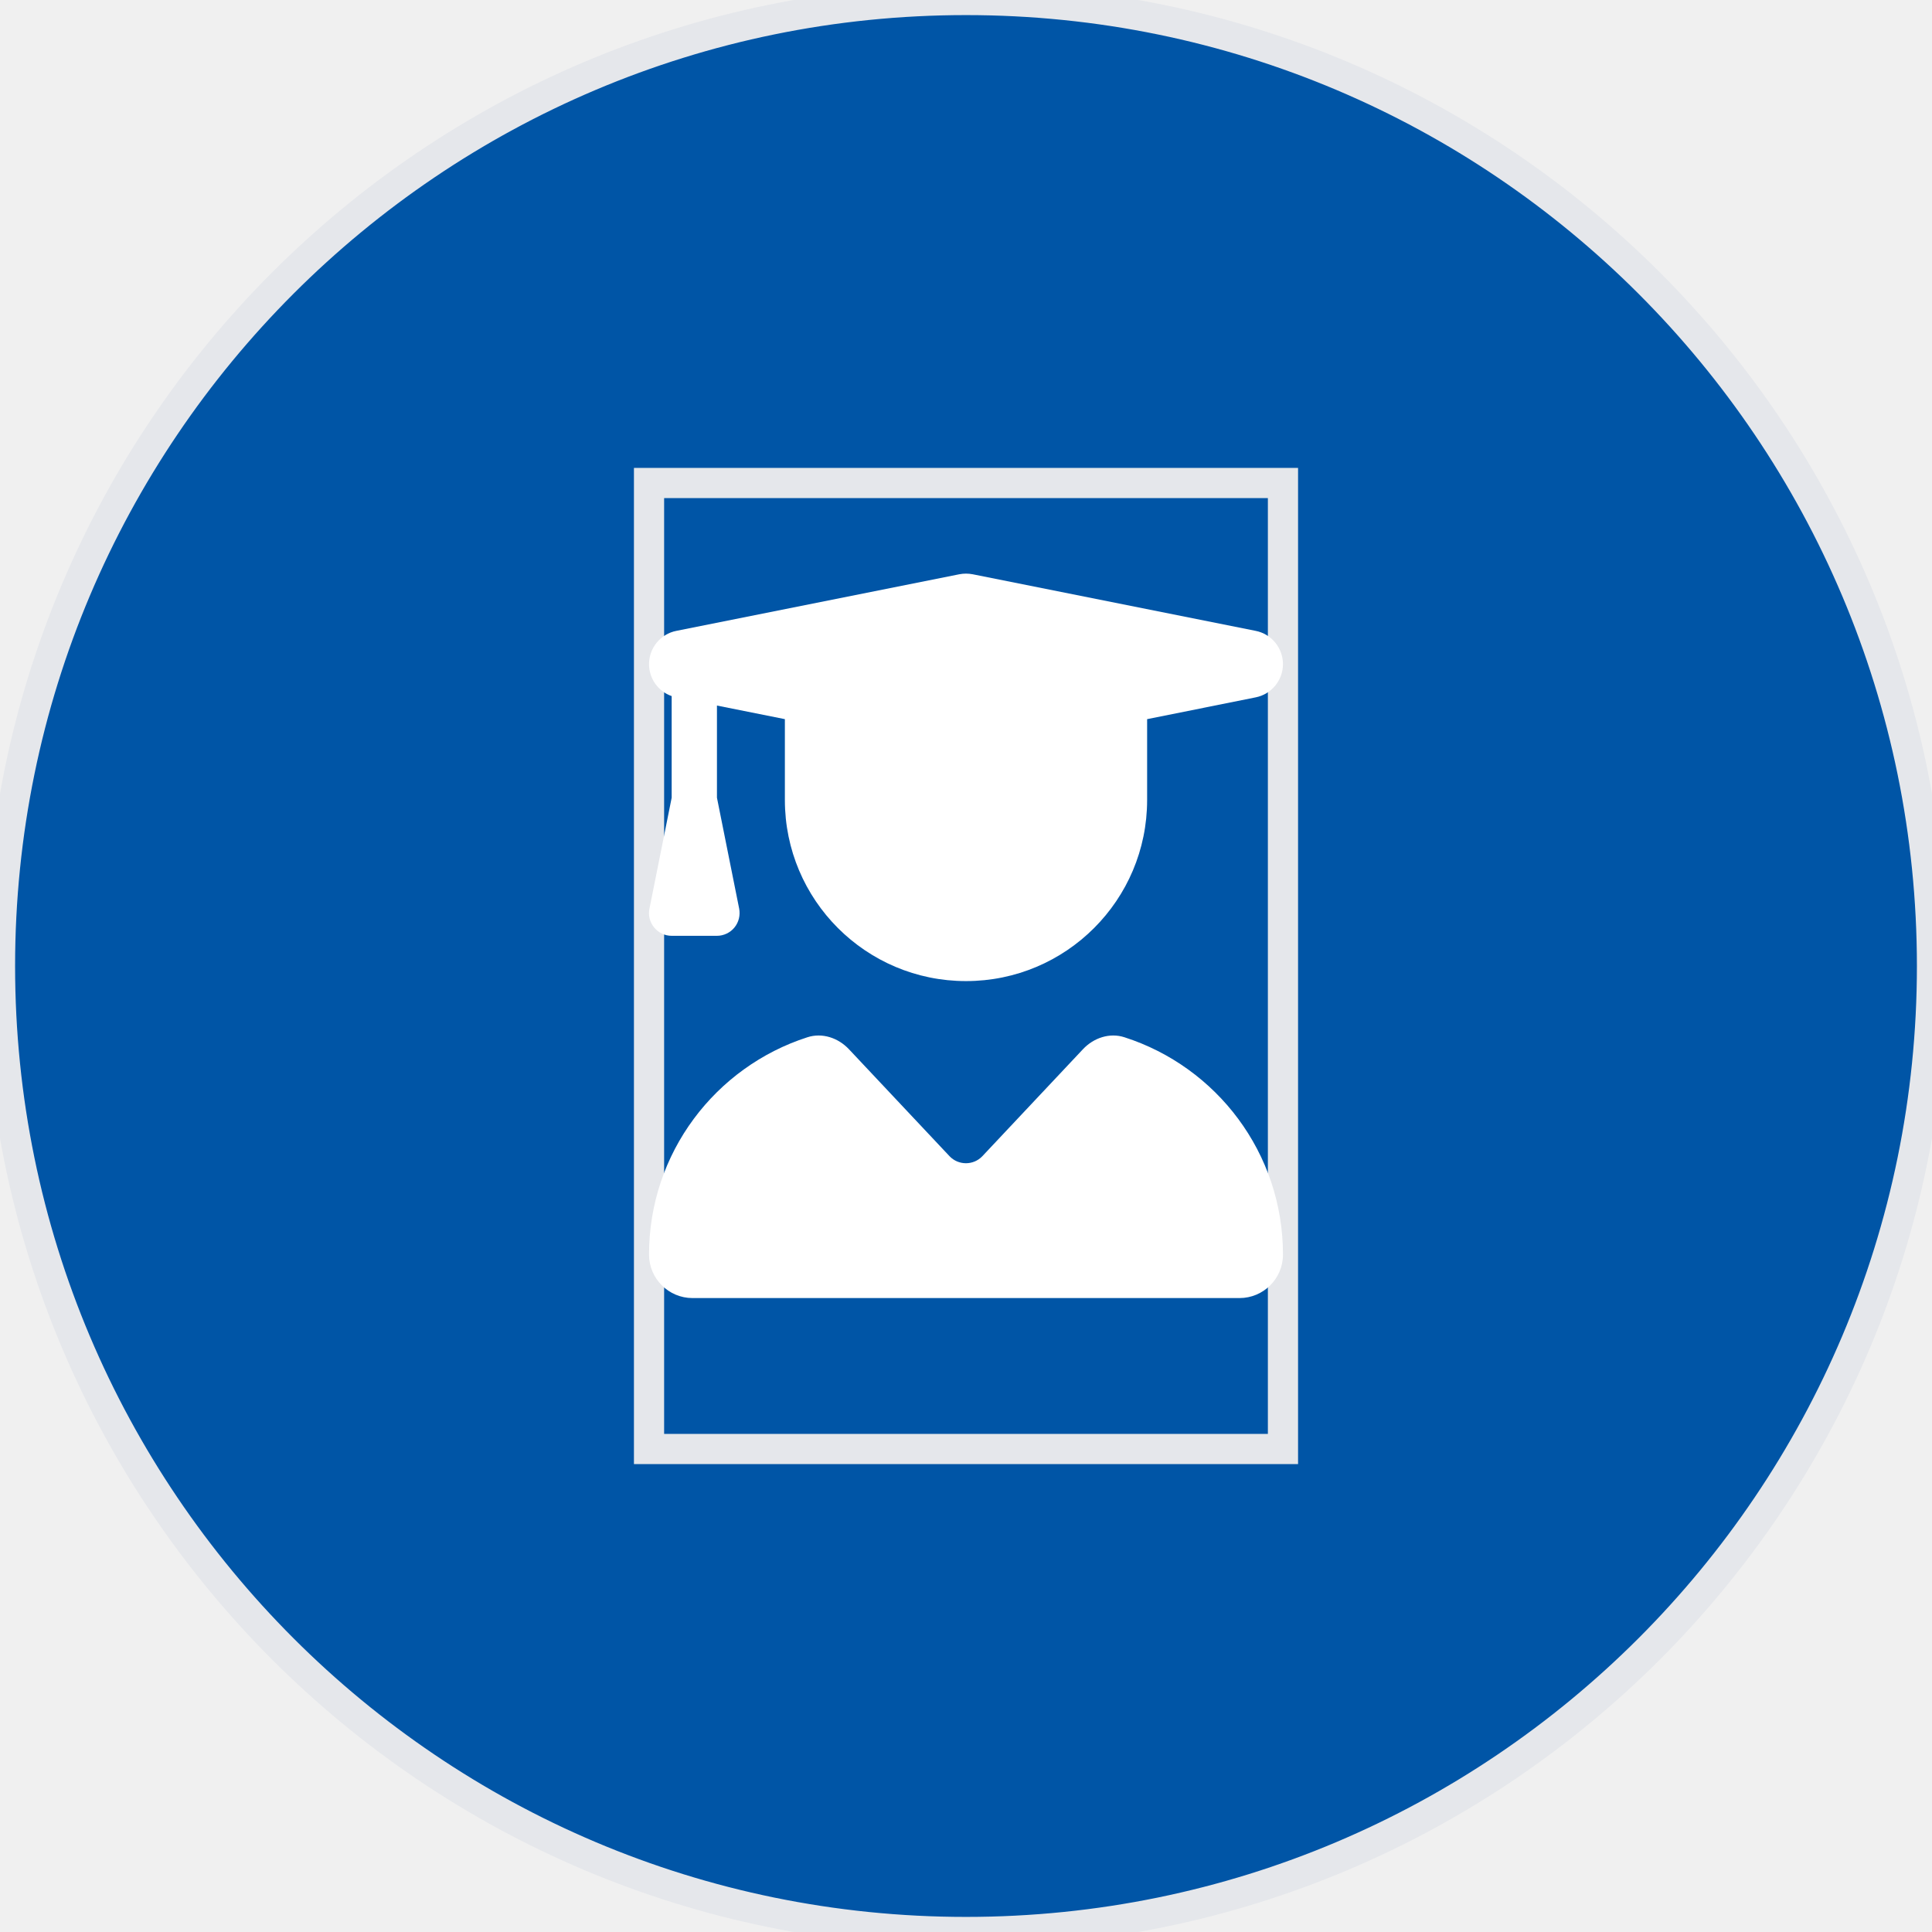
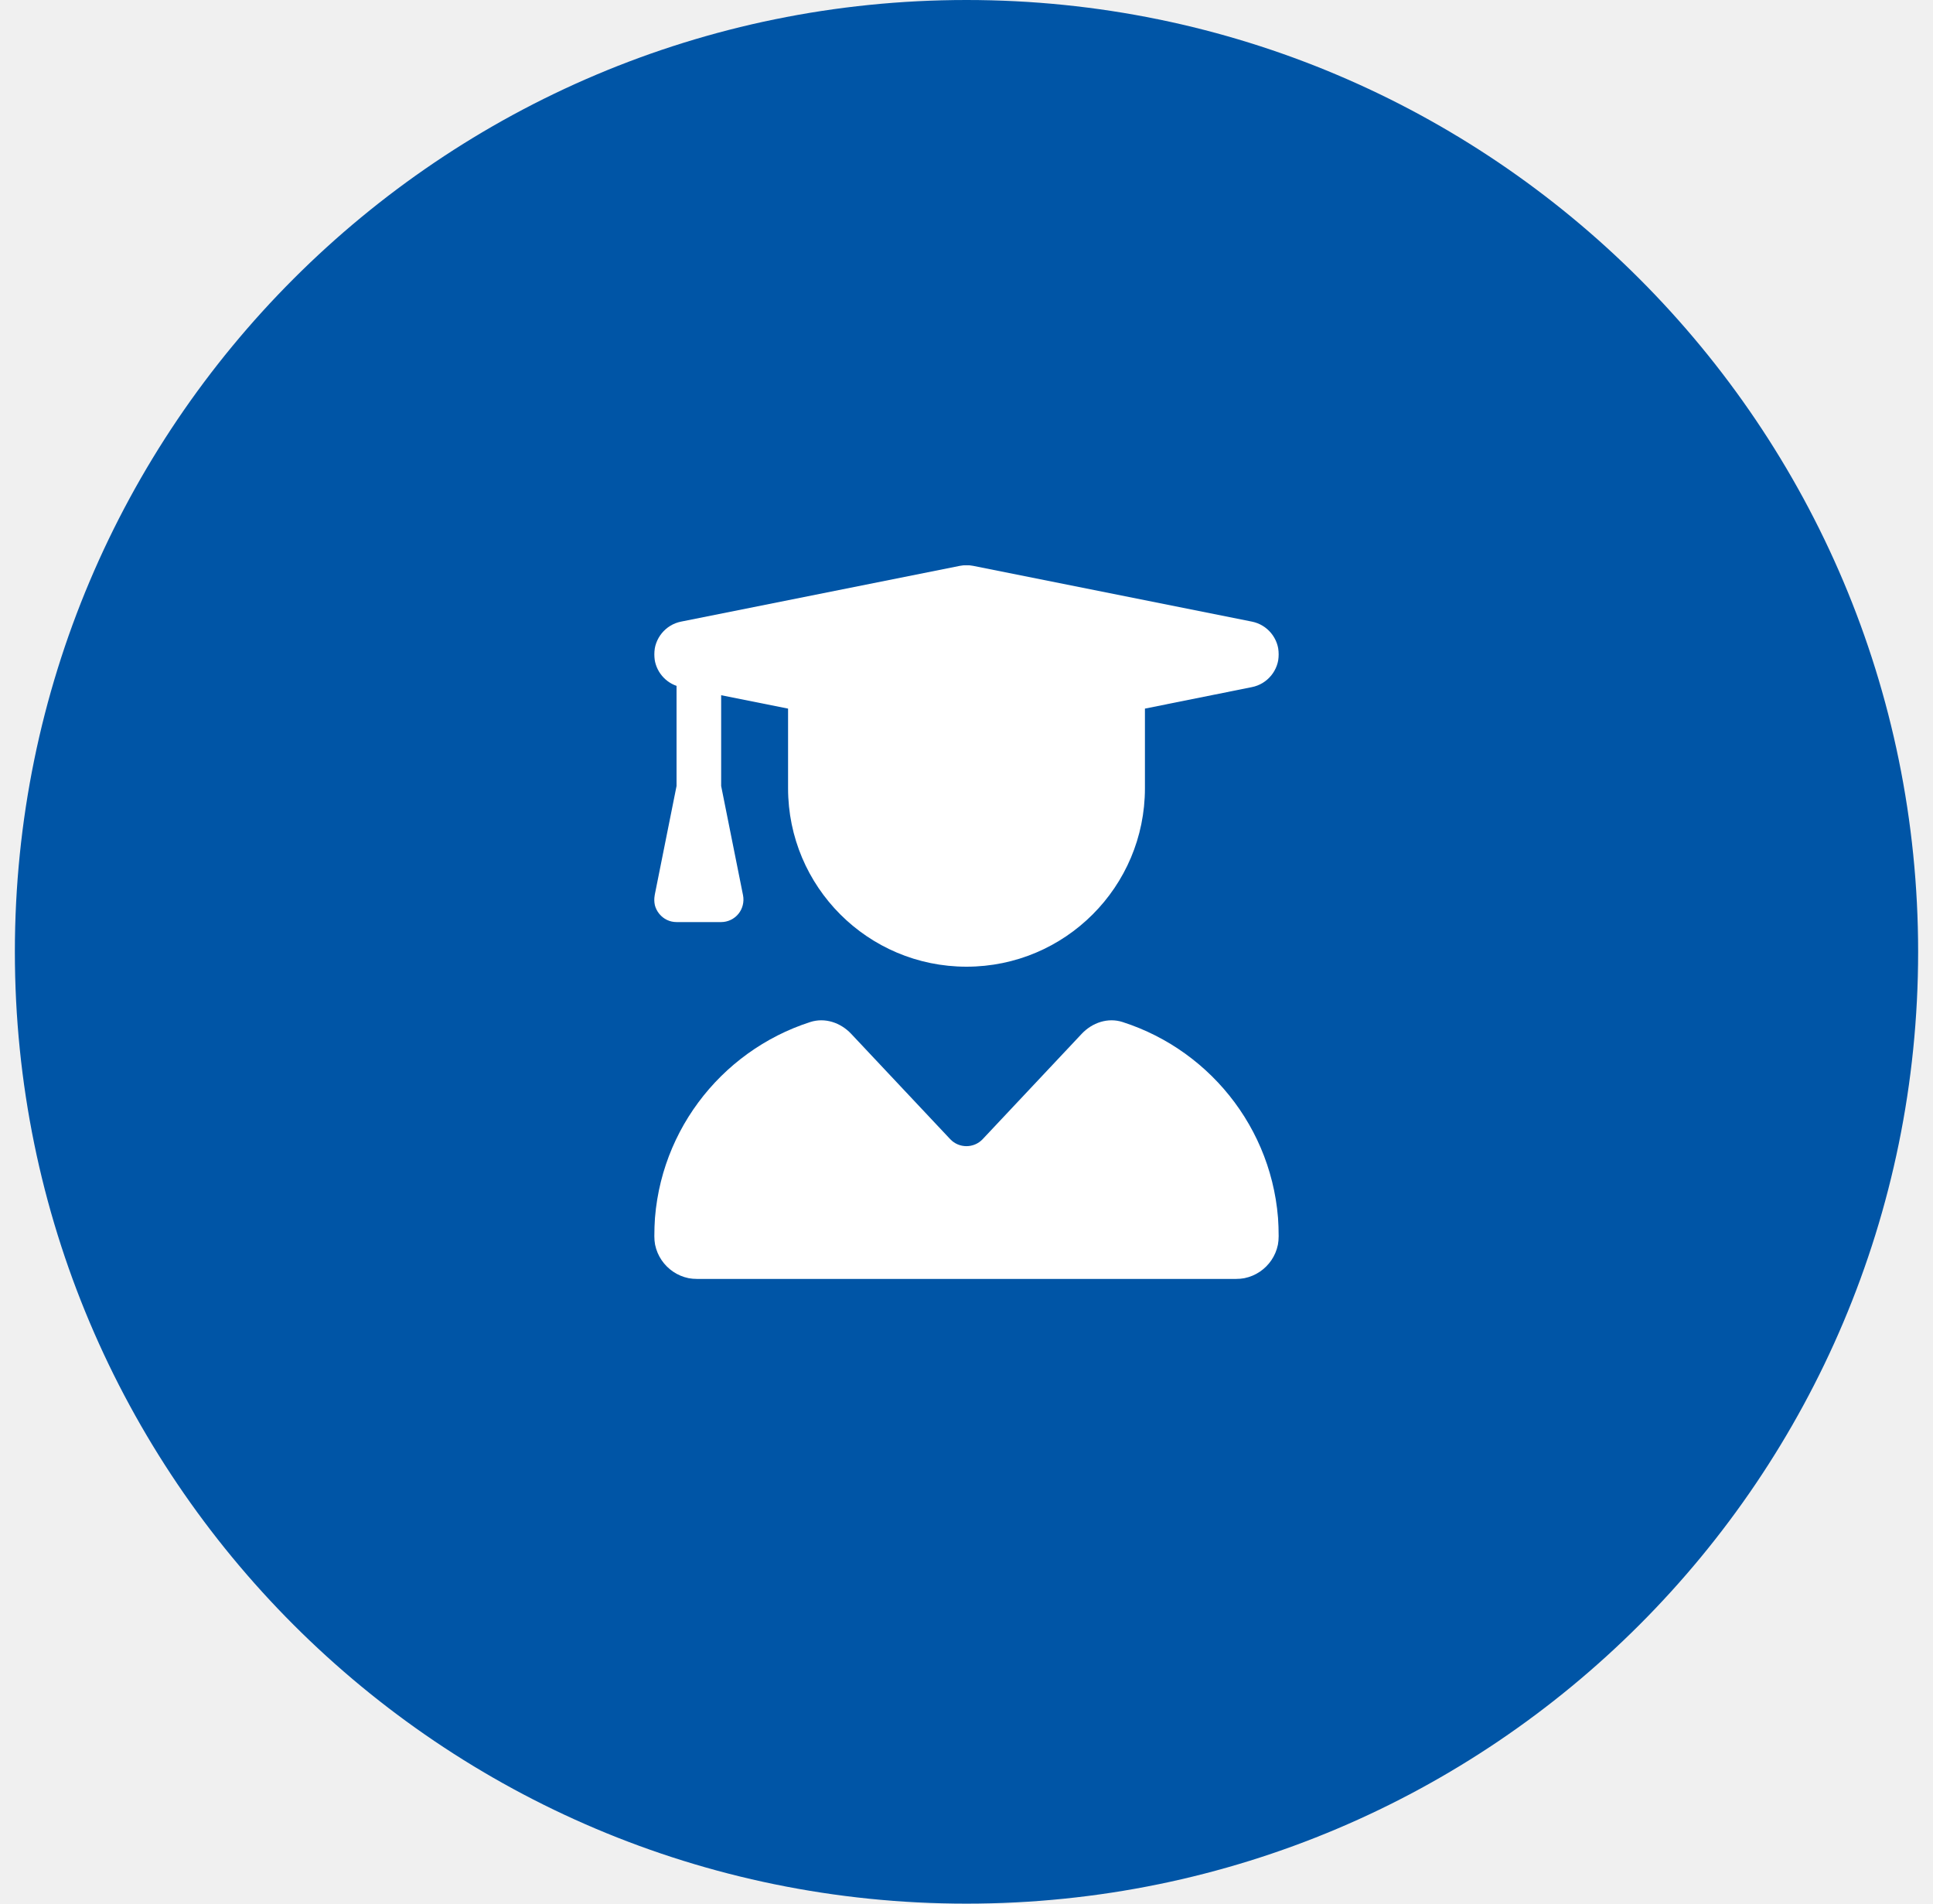
- <svg xmlns="http://www.w3.org/2000/svg" width="64" height="64" viewBox="0 0 64 64" fill="none">
-   <path d="M32 0C49.673 0 64 14.327 64 32C64 49.673 49.673 64 32 64C14.327 64 0 49.673 0 32C0 14.327 14.327 0 32 0Z" fill="#0055A6" />
-   <path d="M32 0C49.673 0 64 14.327 64 32C64 49.673 49.673 64 32 64C14.327 64 0 49.673 0 32C0 14.327 14.327 0 32 0Z" stroke="#E5E7EB" />
-   <path d="M42.5 48H21.5V16H42.5V48Z" stroke="#E5E7EB" />
-   <g clip-path="url(#clip0_283_66)">
-     <path d="M31.78 19.023C31.925 18.995 32.075 18.995 32.22 19.023L41.595 20.898C42.12 21.001 42.5 21.465 42.5 22C42.5 22.534 42.12 22.998 41.595 23.101L38 23.823V26.5C38 29.814 35.314 32.5 32 32.5C28.686 32.5 26 29.814 26 26.5V23.823L23.75 23.373V26.425L24.486 30.1C24.528 30.32 24.472 30.55 24.331 30.723C24.191 30.896 23.975 31 23.75 31H22.25C22.025 31 21.814 30.901 21.669 30.723C21.524 30.545 21.467 30.32 21.514 30.1L22.25 26.425V23.059C21.805 22.904 21.5 22.482 21.5 22C21.5 21.465 21.88 21.001 22.405 20.898L31.78 19.023ZM26.745 34.361C27.238 34.201 27.767 34.379 28.124 34.759L31.452 38.298C31.747 38.612 32.249 38.612 32.544 38.298L35.872 34.759C36.228 34.379 36.758 34.201 37.25 34.361C40.297 35.34 42.5 38.19 42.5 41.56C42.5 42.357 41.853 43 41.061 43H22.939C22.147 43 21.5 42.353 21.5 41.56C21.5 38.19 23.703 35.34 26.745 34.361Z" fill="white" />
+ <svg xmlns="http://www.w3.org/2000/svg" width="65" height="64" viewBox="0 0 65 64" fill="none">
+   <g clip-path="url(#clip0_316_11)">
+     <path d="M32.5 0C50.173 0 64.5 14.327 64.5 32C64.5 49.673 50.173 64 32.5 64C14.827 64 0.5 49.673 0.5 32C0.5 14.327 14.827 0 32.5 0Z" fill="#0055A6" />
+     <mask id="mask0_316_11" style="mask-type:luminance" maskUnits="userSpaceOnUse" x="22" y="19" width="21" height="24">
+       <path d="M22 19H43V43H22V19Z" fill="white" />
+     </mask>
+     <g mask="url(#mask0_316_11)">
+       <path d="M32.28 19.023C32.425 18.995 32.575 18.995 32.72 19.023L42.095 20.898C42.62 21.001 43 21.465 43 22C43 22.534 42.62 22.998 42.095 23.101L38.5 23.823V26.5C38.5 29.814 35.814 32.5 32.5 32.5C29.186 32.5 26.5 29.814 26.5 26.5V23.823L24.25 23.373V26.425L24.986 30.1C25.028 30.32 24.972 30.55 24.831 30.723C24.691 30.896 24.475 31 24.25 31H22.75C22.525 31 22.314 30.901 22.169 30.723C22.024 30.545 21.967 30.32 22.014 30.1L22.75 26.425V23.059C22.305 22.904 22 22.482 22 22C22 21.465 22.38 21.001 22.905 20.898L32.28 19.023ZM27.245 34.361C27.738 34.201 28.267 34.379 28.624 34.759L31.952 38.298C32.247 38.612 32.749 38.612 33.044 38.298L36.372 34.759C36.728 34.379 37.258 34.201 37.75 34.361C40.797 35.34 43 38.19 43 41.56C43 42.357 42.353 43 41.561 43H23.439C22.647 43 22 42.353 22 41.56C22 38.19 24.203 35.34 27.245 34.361Z" fill="white" />
+     </g>
  </g>
  <defs>
-     <clipPath id="clip0_283_66">
-       <path d="M21.5 19H42.5V43H21.5V19Z" fill="white" />
+     <clipPath id="clip0_316_11">
+       <rect width="64" height="64" fill="white" transform="translate(0.5)" />
    </clipPath>
  </defs>
</svg>
